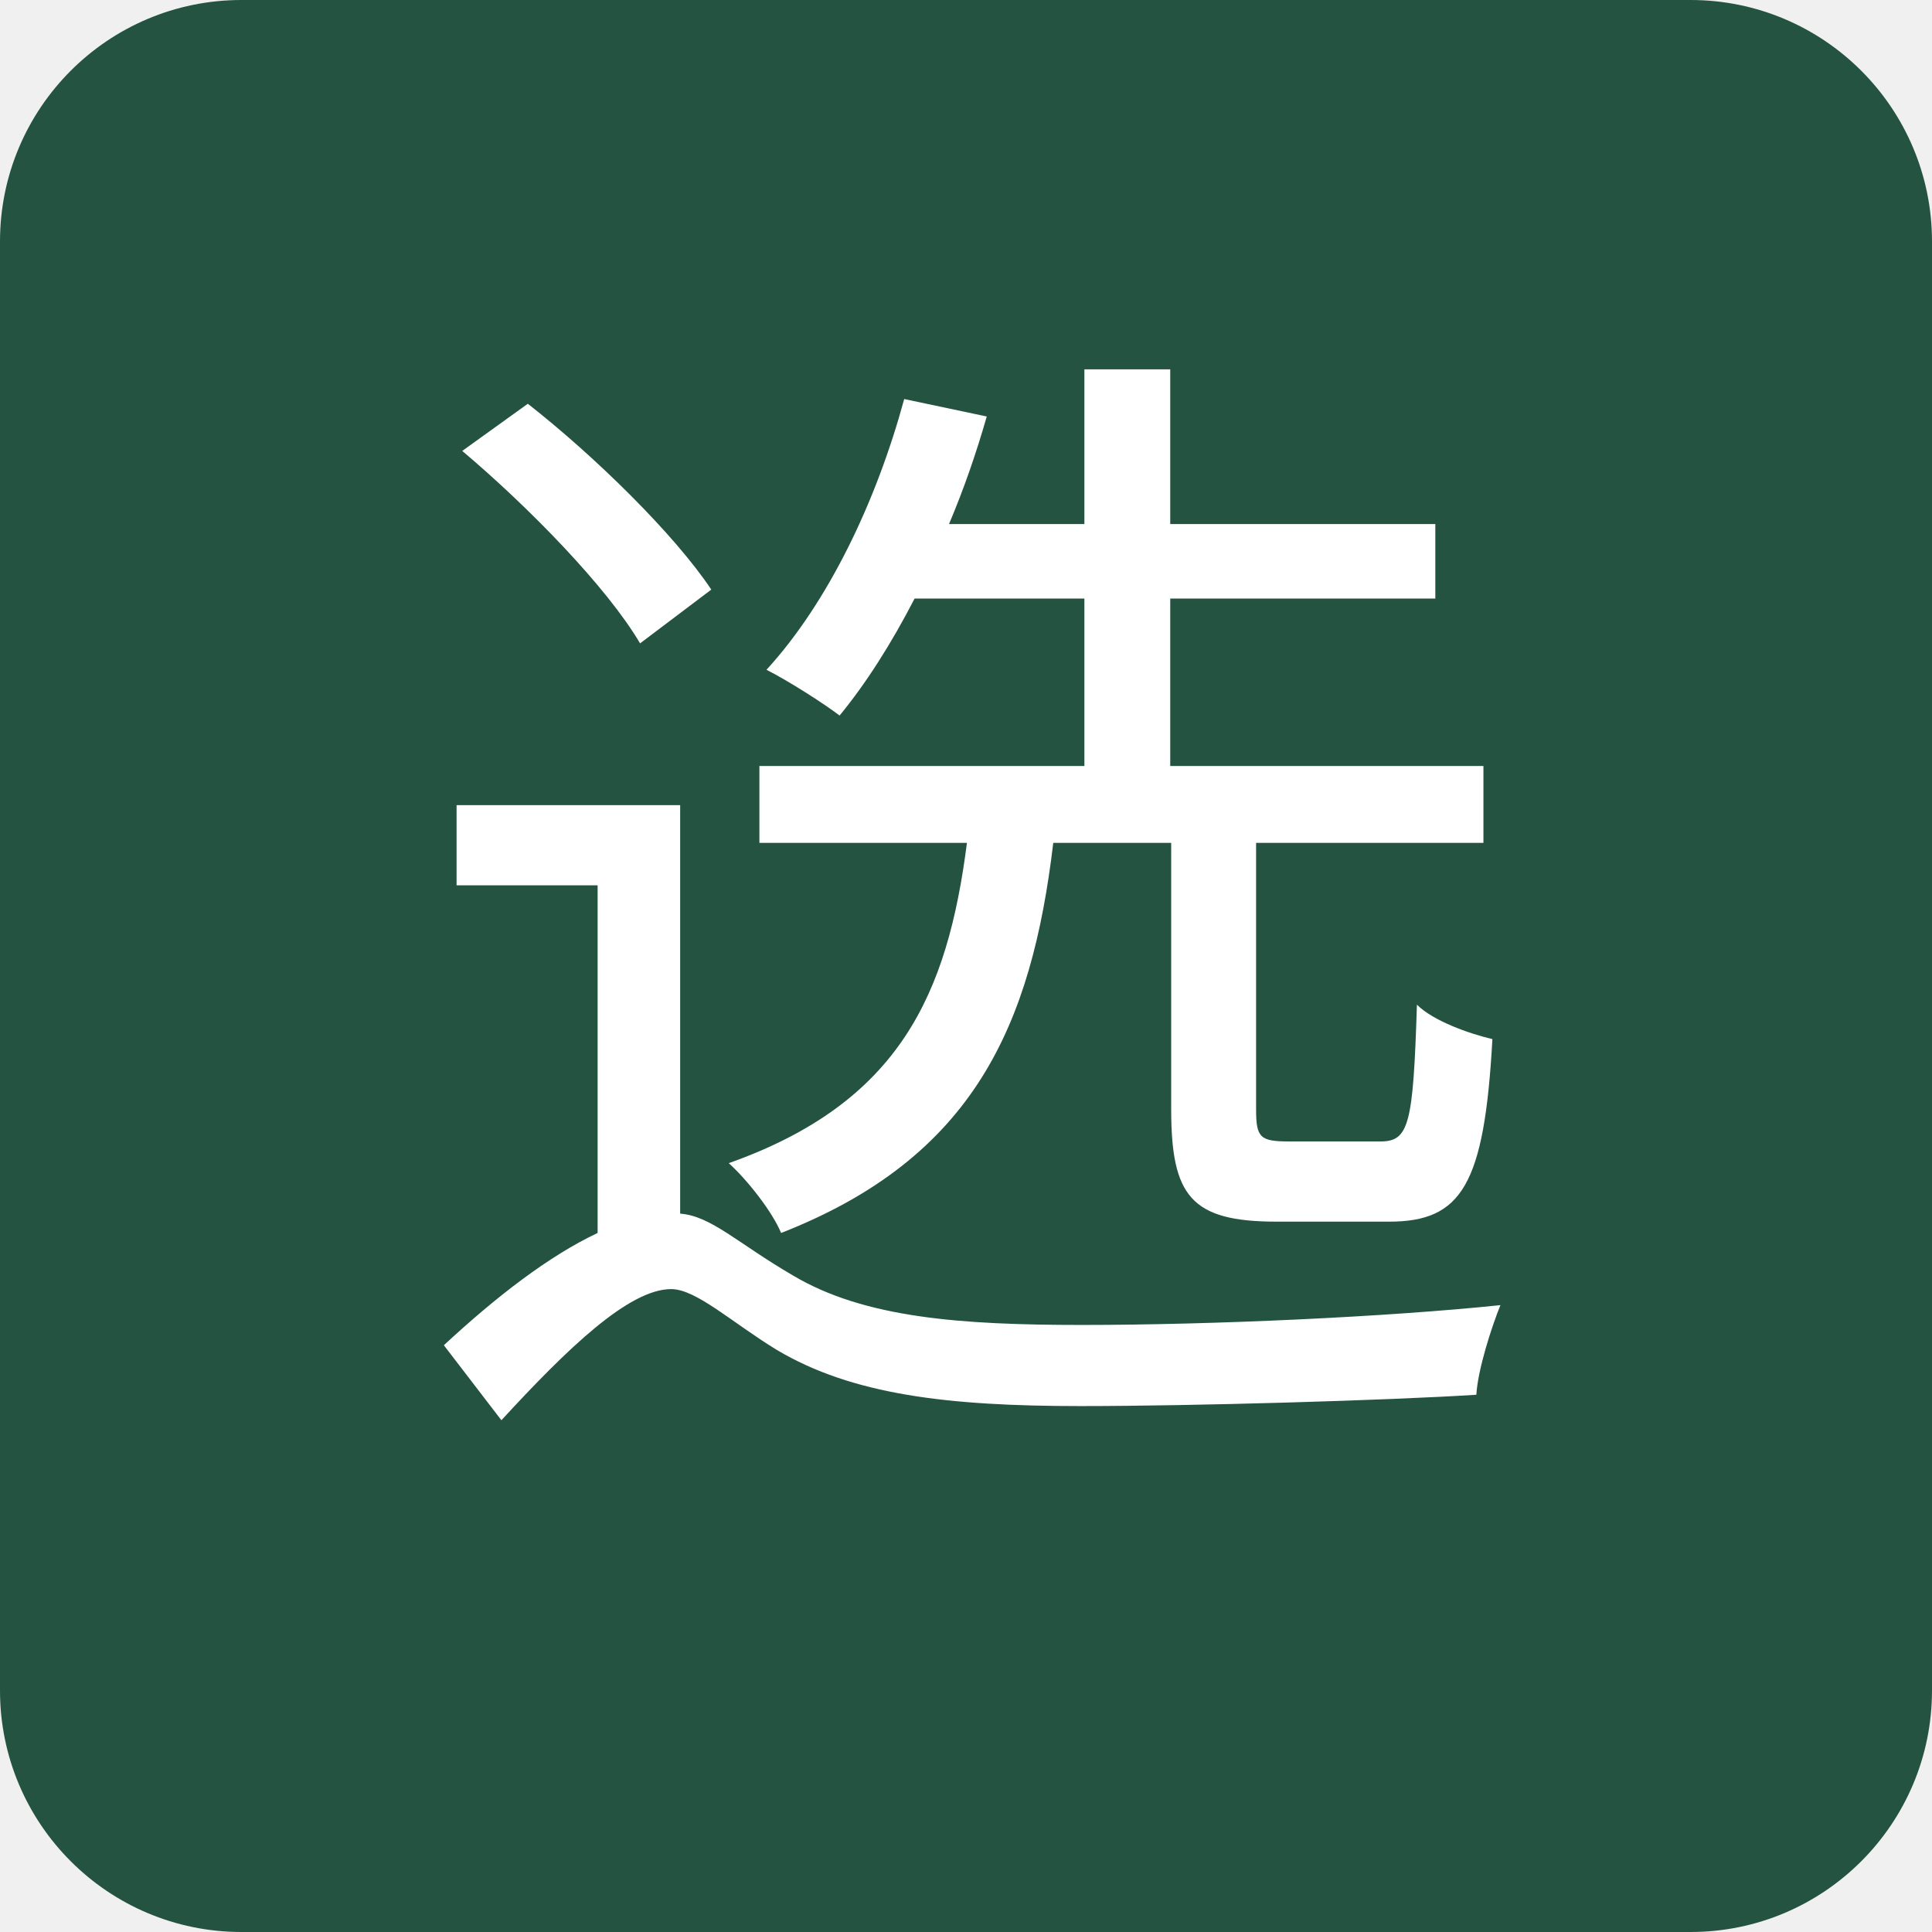
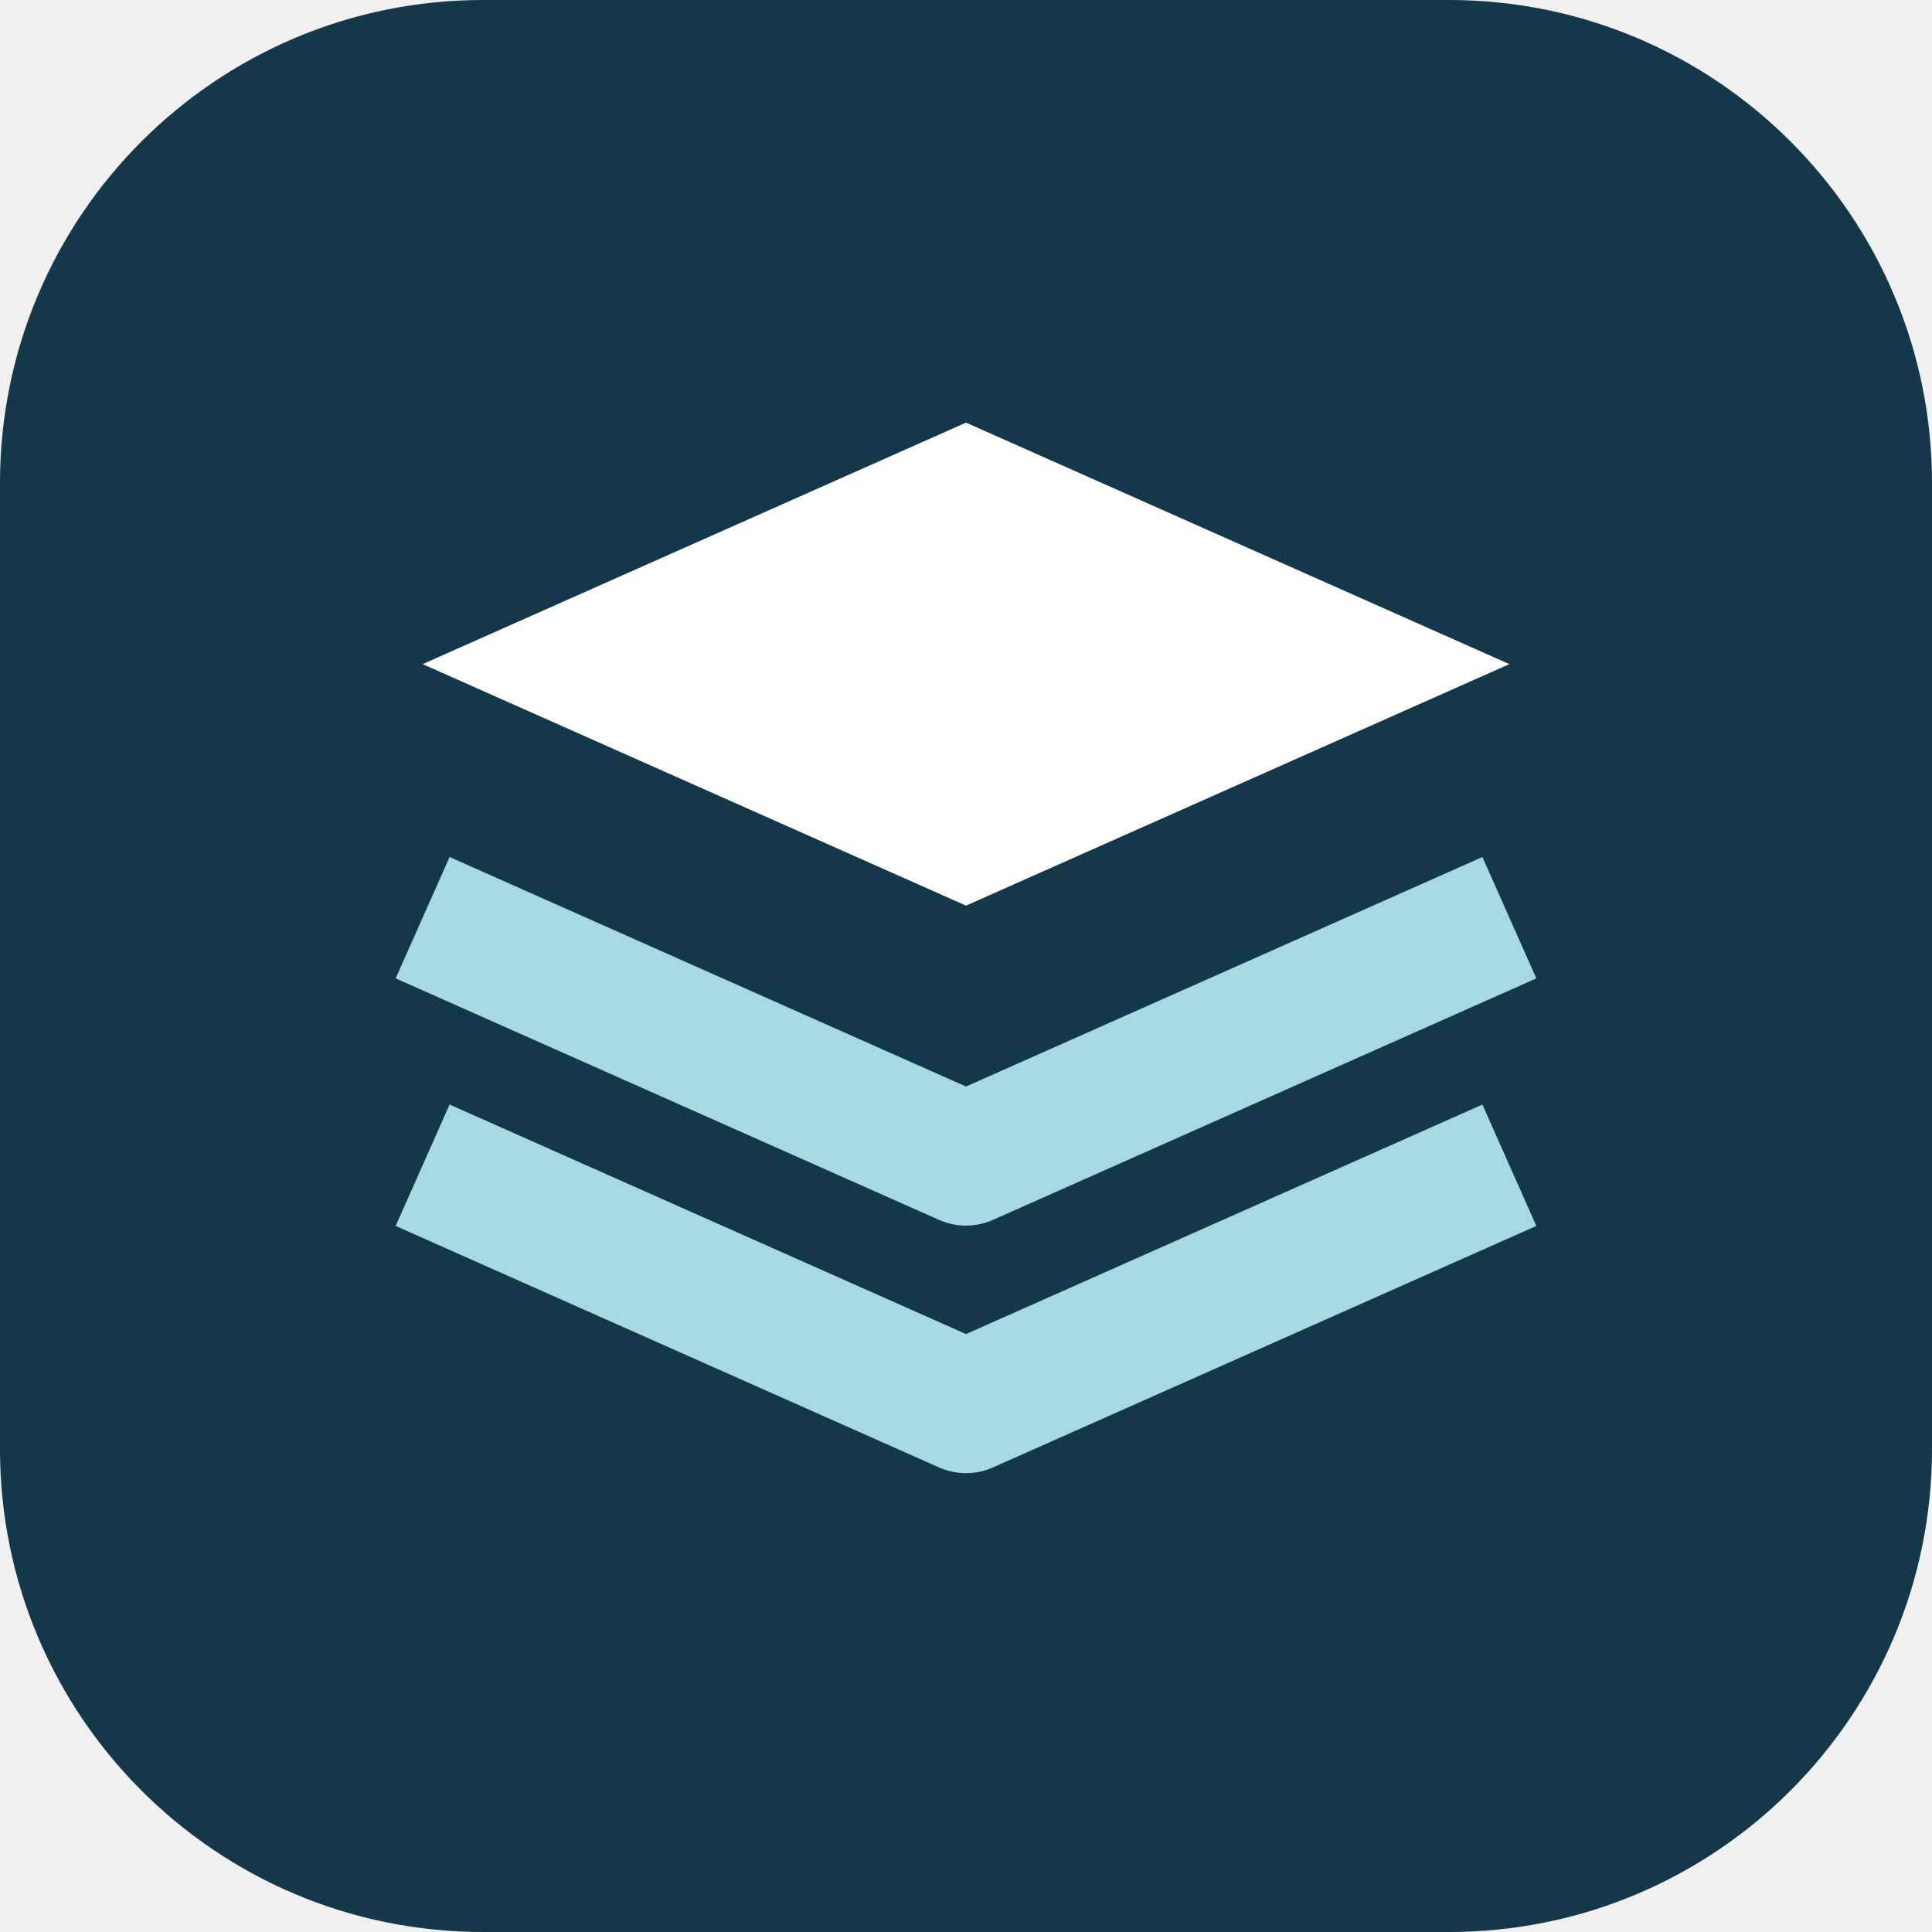
- <svg xmlns="http://www.w3.org/2000/svg" viewBox="0 0 64 64">
-   <rect width="64" height="64" rx="8" fill="#245441" />
-   <text x="32" y="44" text-anchor="middle" fill="white" font-size="38" font-family="sans-serif">选</text>
+ <svg xmlns="http://www.w3.org/2000/svg" viewBox="0 0 32 32">
+   <rect width="32" height="32" rx="8" fill="#143749" />
+   <path d="m7 11 9-4 9 4-9 4-9-4Z" fill="#fff" />
+   <path d="m7 15.2 9 4 9-4M7 19.3l9 4 9-4" fill="none" stroke="#a6dae0" stroke-width="2.2" stroke-linejoin="round" />
</svg>
